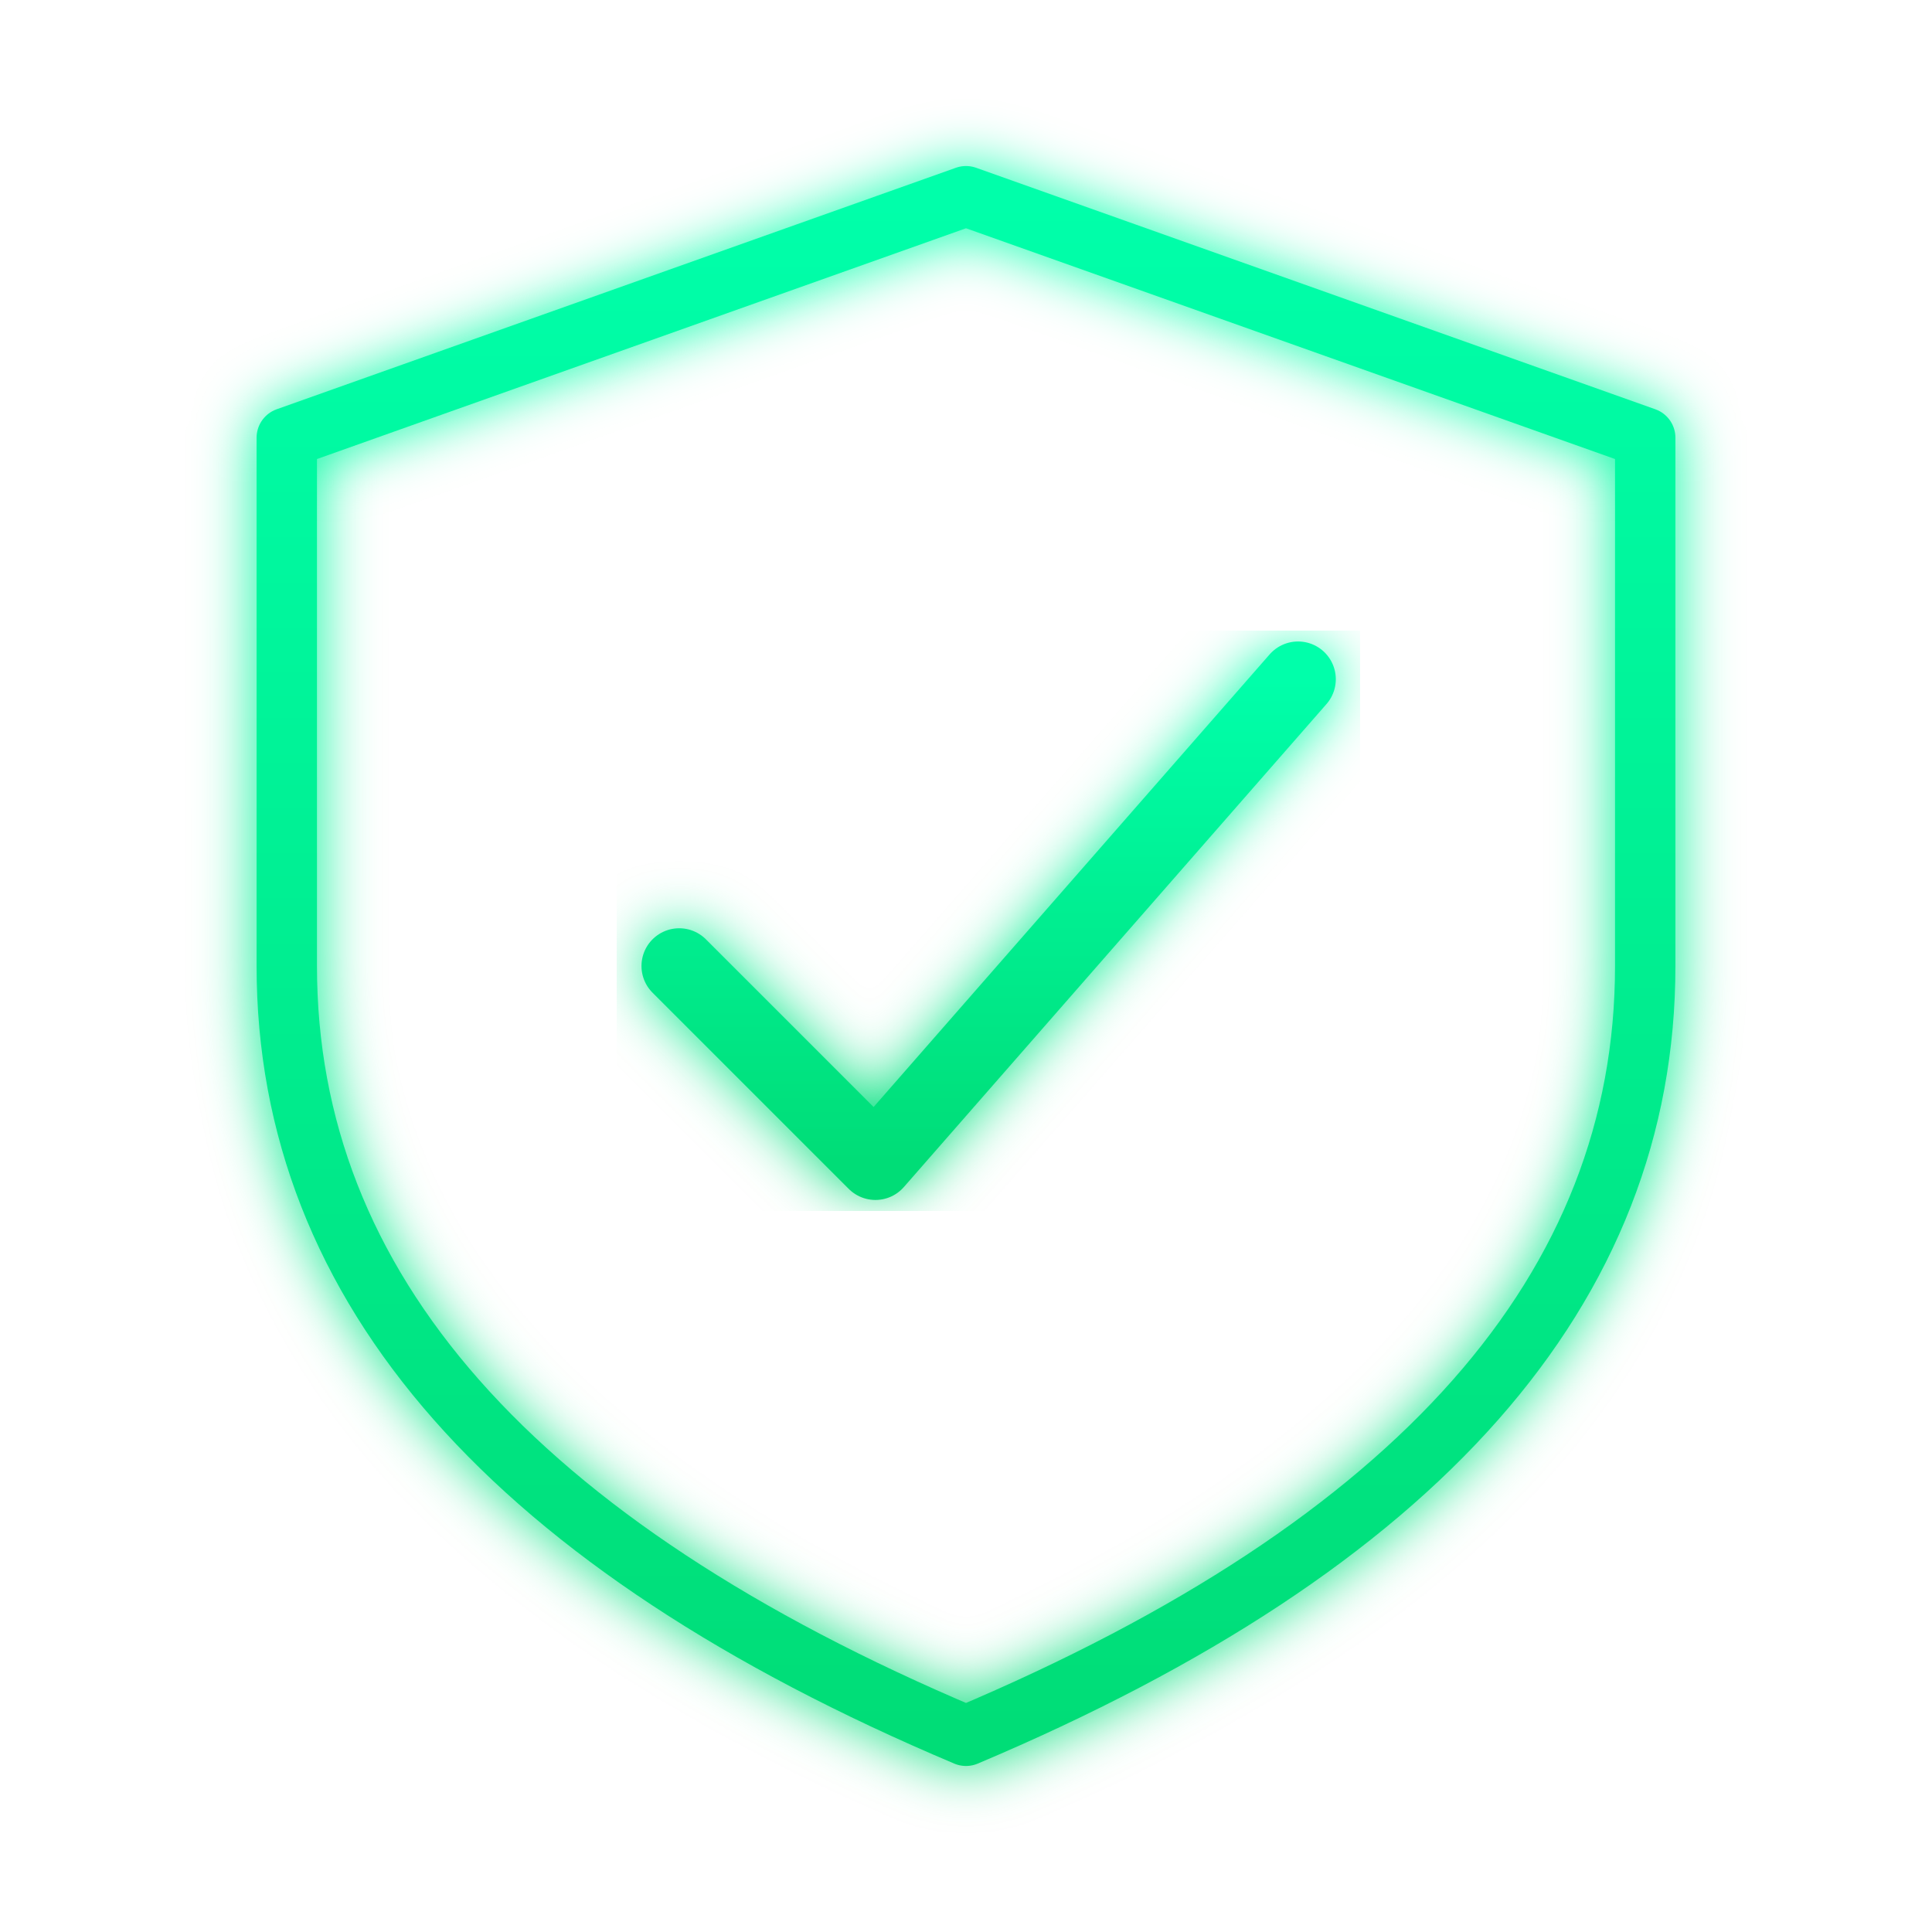
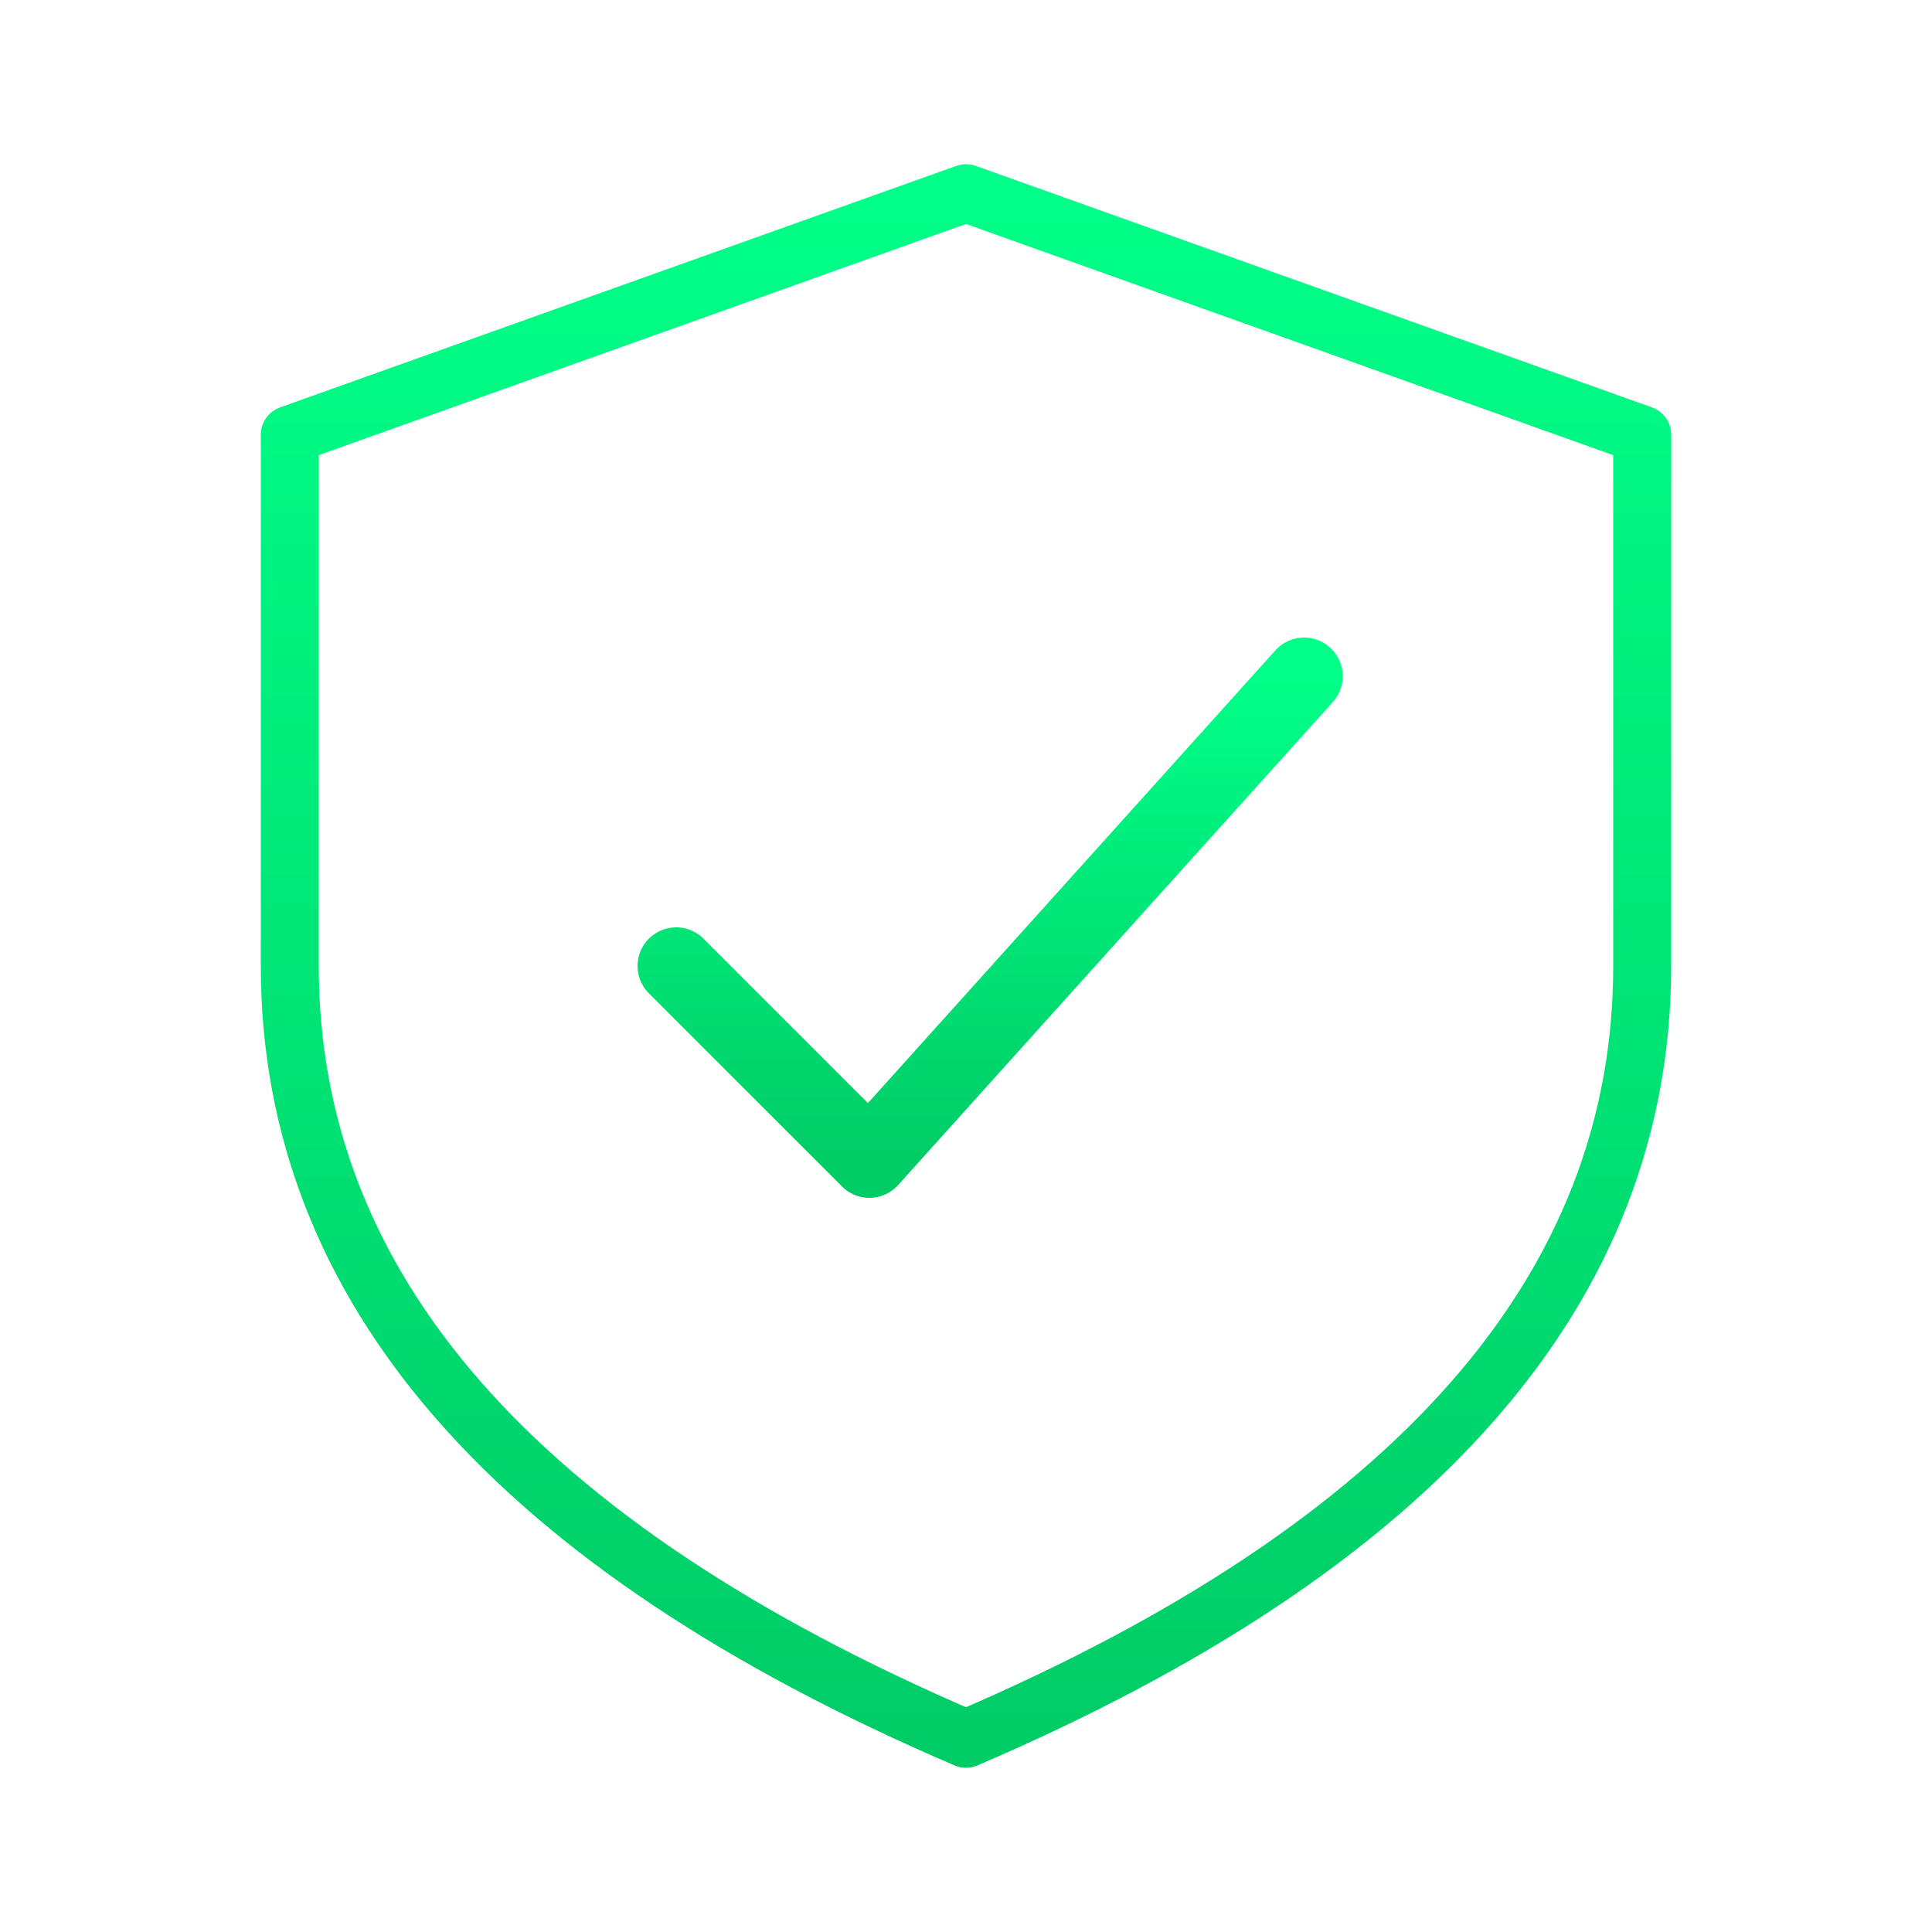
- <svg xmlns="http://www.w3.org/2000/svg" viewBox="0 0 128 128" width="128" height="128">
+ <svg xmlns="http://www.w3.org/2000/svg" viewBox="0 0 200 200" width="200" height="200">
  <defs>
-     <linearGradient id="shieldGradientDark" x1="0%" y1="0%" x2="0%" y2="100%">
-       <stop offset="0%" style="stop-color:#00ffaa;stop-opacity:1" />
-       <stop offset="100%" style="stop-color:#00dd77;stop-opacity:1" />
+     <linearGradient id="shieldGradient" x1="0%" y1="0%" x2="0%" y2="100%">
+       <stop offset="0%" style="stop-color:#00ff88;stop-opacity:1" />
+       <stop offset="100%" style="stop-color:#00cc66;stop-opacity:1" />
    </linearGradient>
-     <filter id="glow">
-       <feGaussianBlur stdDeviation="2" result="coloredBlur" />
-       <feMerge>
-         <feMergeNode in="coloredBlur" />
-         <feMergeNode in="SourceGraphic" />
-       </feMerge>
-     </filter>
  </defs>
-   <path d="M 64 13             L 109 29             L 109 64             Q 109 96, 64 115             Q 19 96, 19 64             L 19 29             Z" fill="none" stroke="url(#shieldGradientDark)" stroke-width="4" stroke-linejoin="round" filter="url(#glow)" />
-   <path d="M 45 64             L 58 77             L 86 45" fill="none" stroke="url(#shieldGradientDark)" stroke-width="5" stroke-linecap="round" stroke-linejoin="round" filter="url(#glow)" />
+   <path d="M 100 20             L 170 45             L 170 100             Q 170 150, 100 180             Q 30 150, 30 100             L 30 45             Z" fill="none" stroke="url(#shieldGradient)" stroke-width="6" stroke-linejoin="round" />
+   <path d="M 70 100             L 90 120             L 135 70" fill="none" stroke="url(#shieldGradient)" stroke-width="8" stroke-linecap="round" stroke-linejoin="round" />
</svg>
